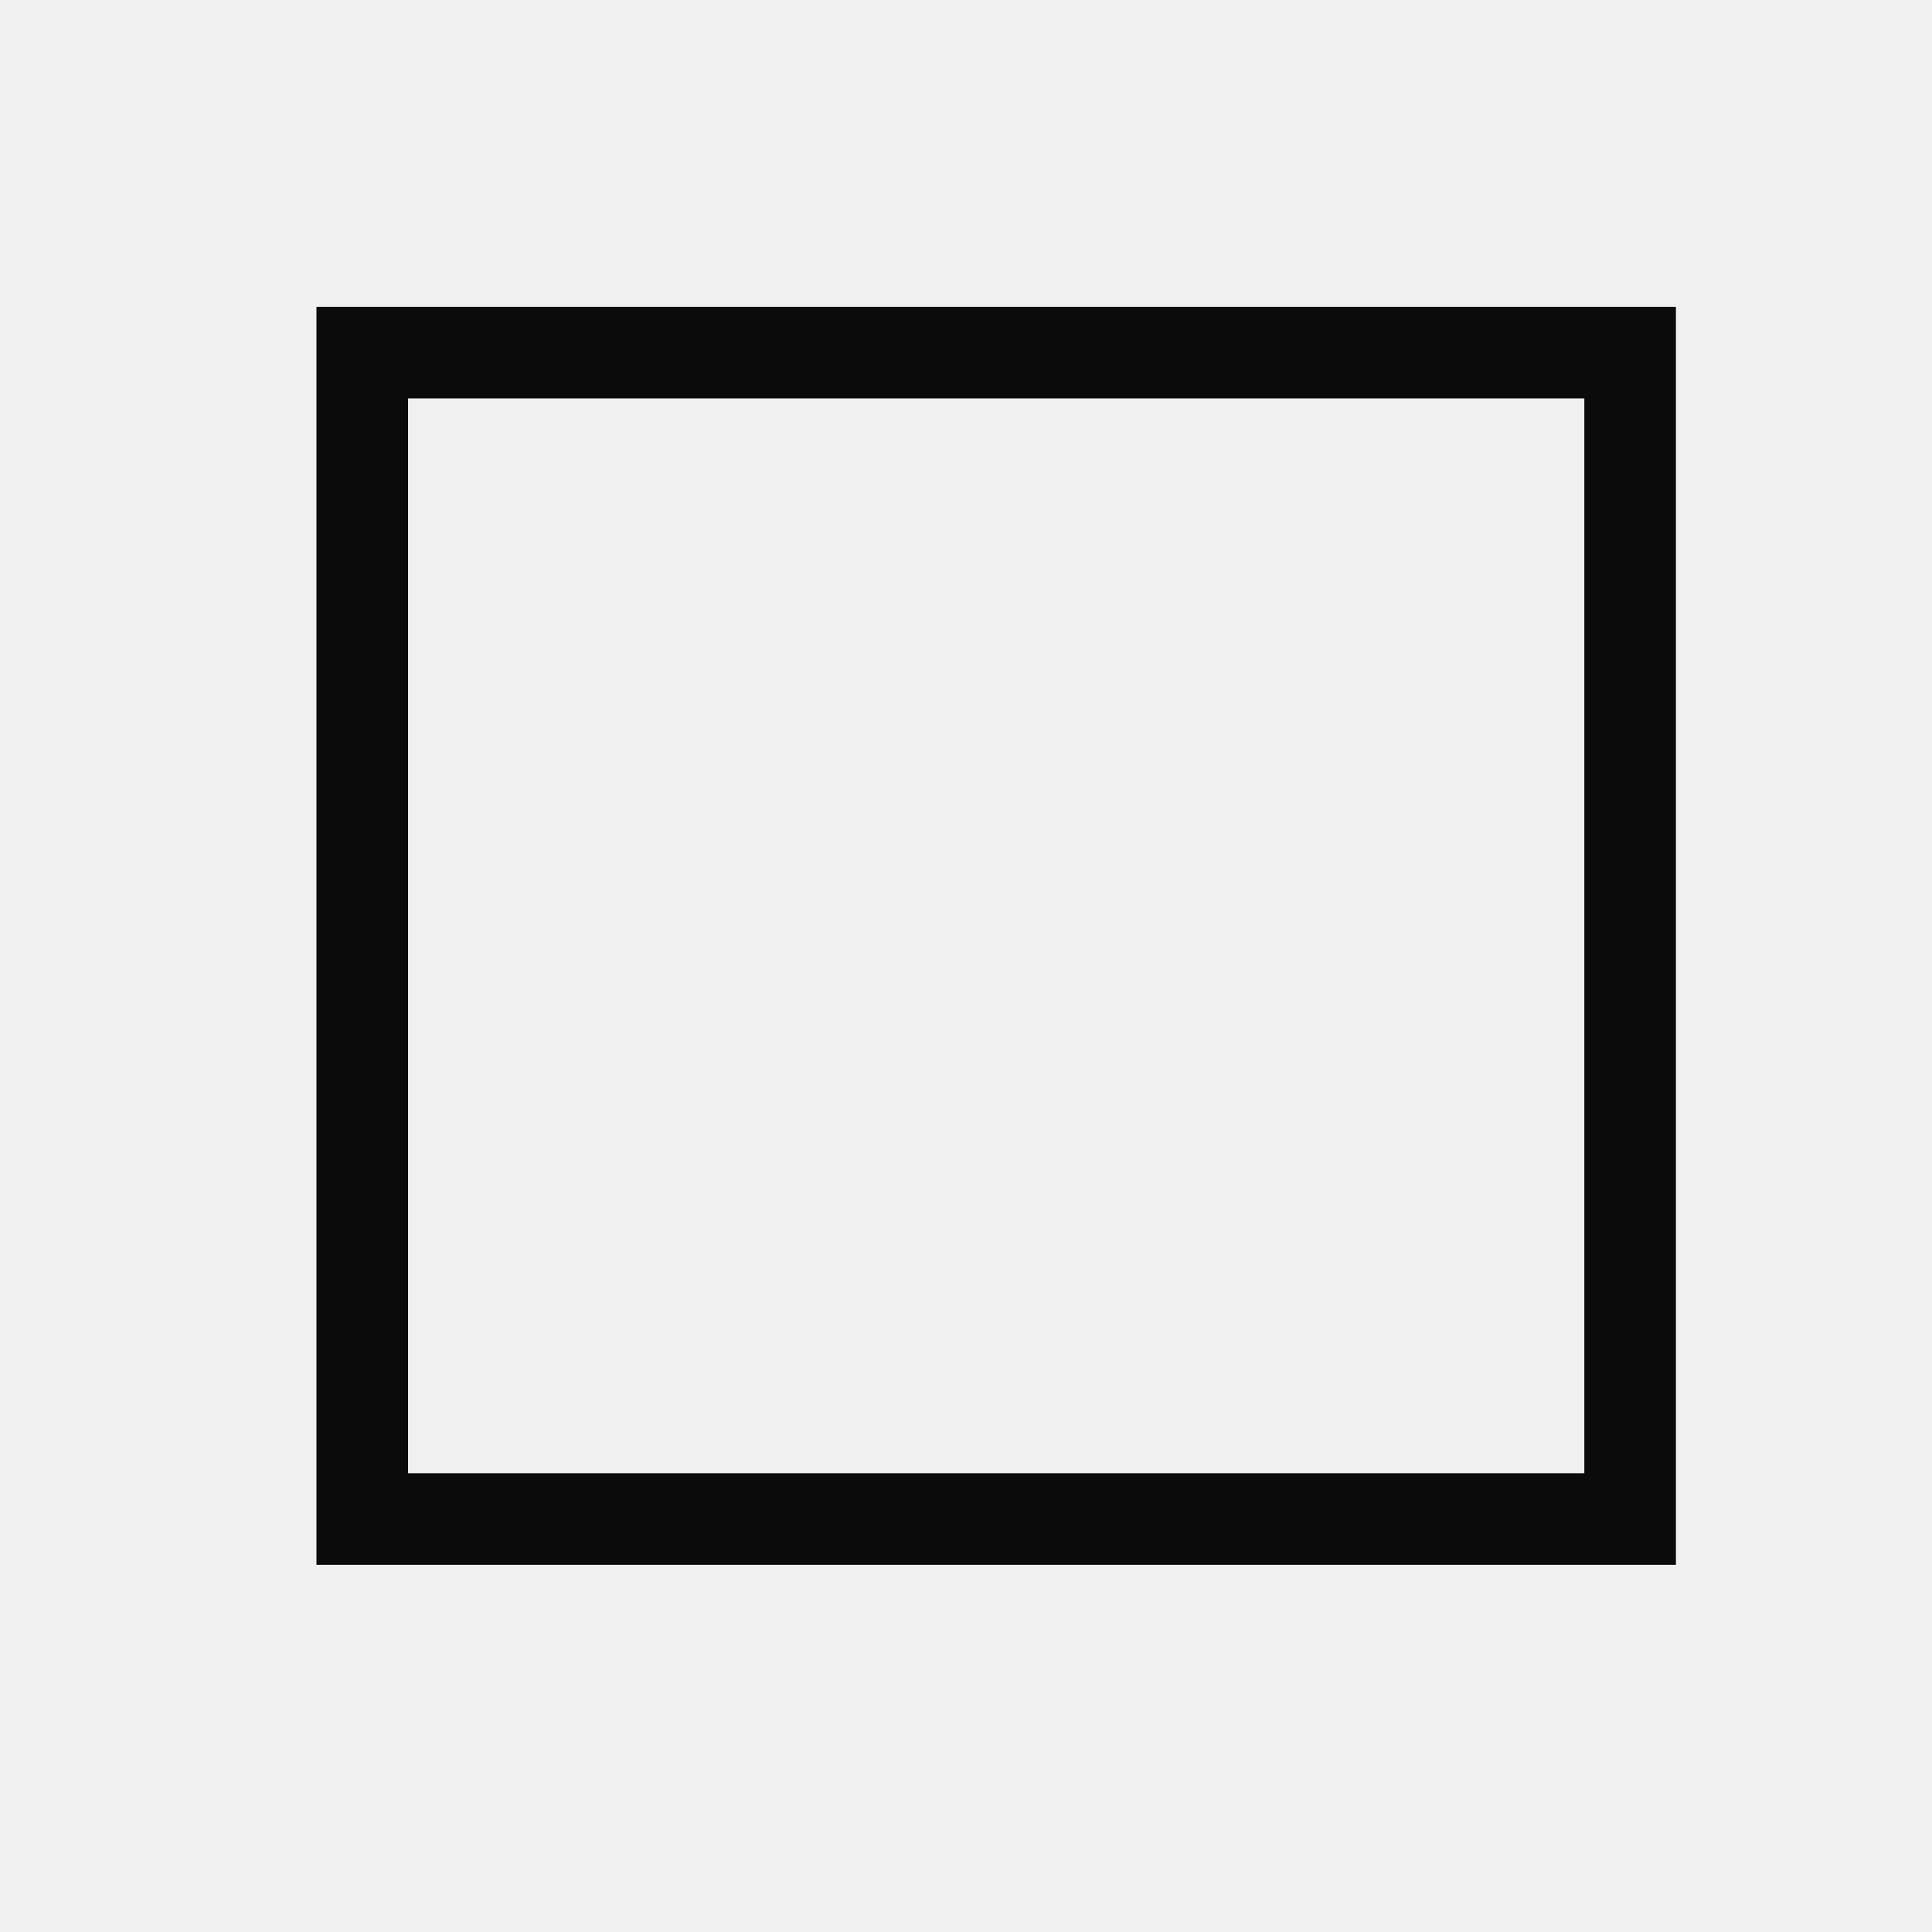
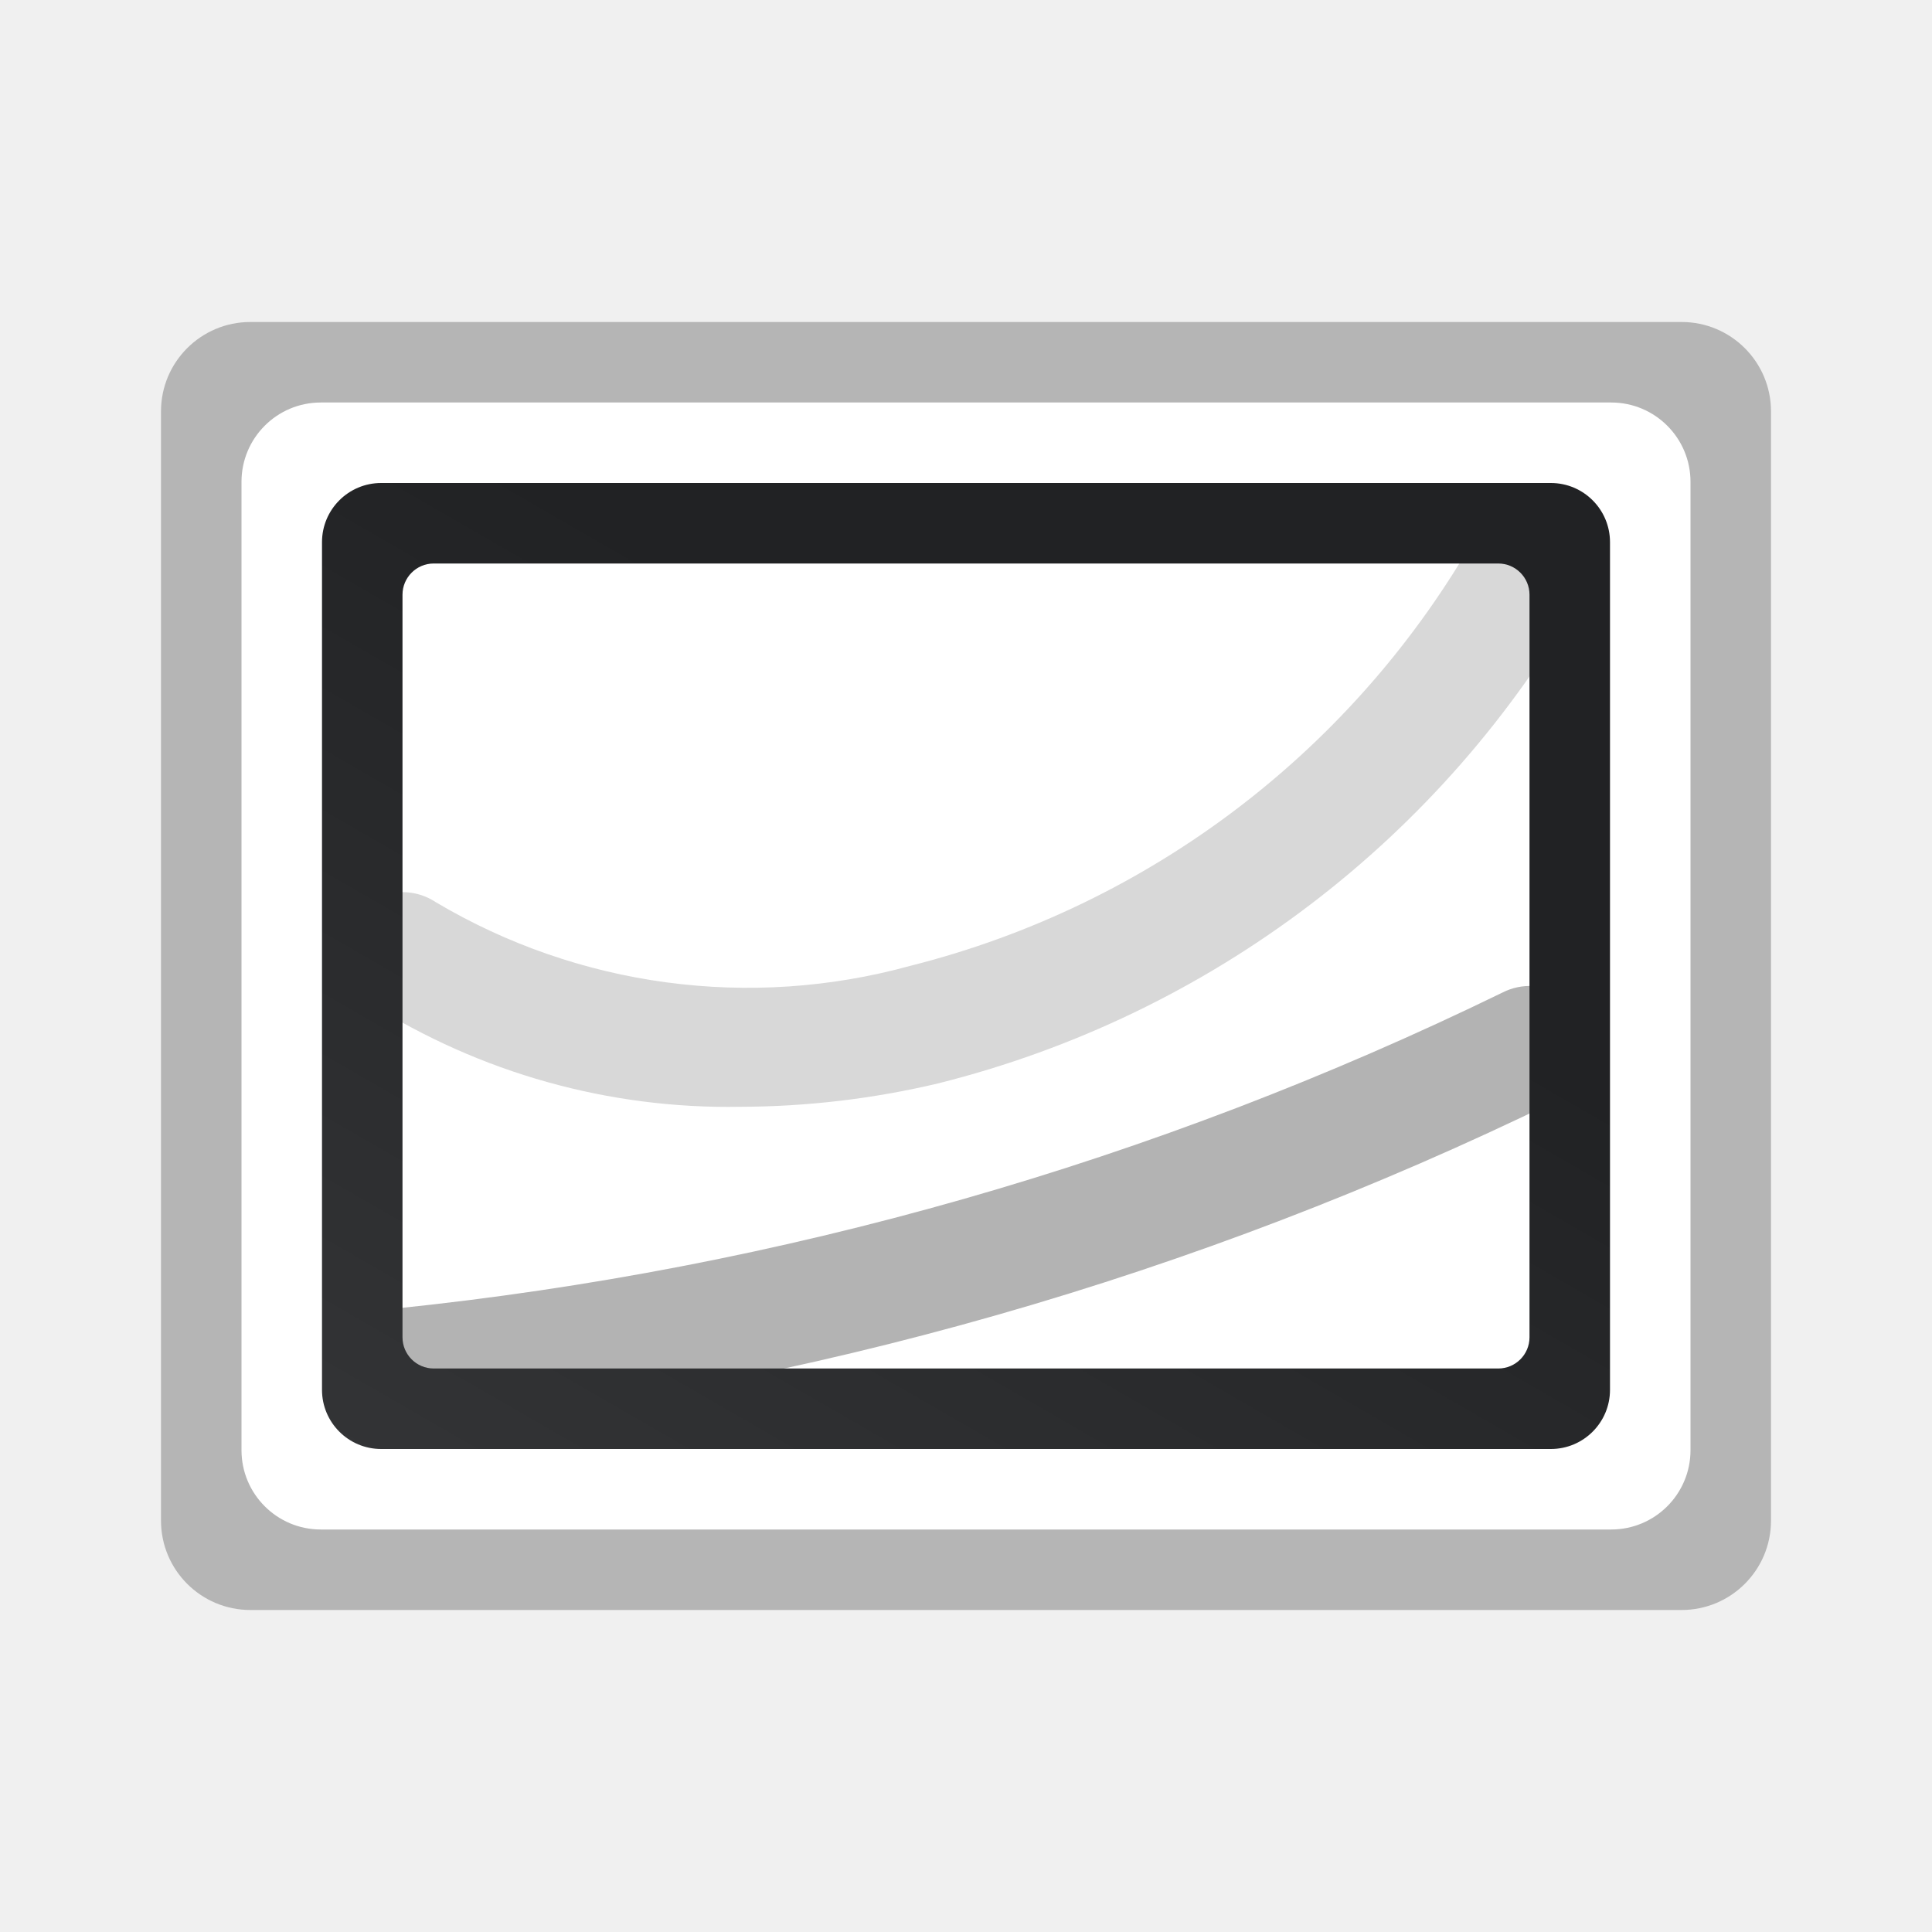
- <svg xmlns="http://www.w3.org/2000/svg" width="32" height="32" viewBox="0 0 32 32" id="svg2" version="1.1">
-   <defs id="defs4">
-     <marker orient="auto" refY="0" refX="0" id="EmptyTriangleInM" style="overflow:visible">
-       <path id="path11121" d="M 5.77,0 -2.88,5 V -5 Z" style="fill:#ffffff;fill-rule:evenodd;stroke:#000000;stroke-width:1pt" transform="matrix(-0.4,0,0,-0.4,1.8,0)" />
-     </marker>
-     <marker orient="auto" refY="0" refX="0" id="Arrow1Mstart" style="overflow:visible">
-       <path id="path10973" d="M 0,0 5,-5 -12.5,0 5,5 Z" style="fill:#000000;fill-opacity:1;fill-rule:evenodd;stroke:#000000;stroke-width:1pt;stroke-opacity:1" transform="matrix(0.4,0,0,0.4,4,0)" />
-     </marker>
-     <marker orient="auto" refY="0" refX="0" id="Arrow1Lstart" style="overflow:visible">
-       <path id="path10967" d="M 0,0 5,-5 -12.5,0 5,5 Z" style="fill:#000000;fill-opacity:1;fill-rule:evenodd;stroke:#000000;stroke-width:1pt;stroke-opacity:1" transform="matrix(0.8,0,0,0.8,10,0)" />
-     </marker>
-     <marker orient="auto" refY="0" refX="0" id="TriangleOutM" style="overflow:visible">
-       <path id="path11112" d="M 5.77,0 -2.88,5 V -5 Z" style="fill-rule:evenodd;stroke:#000000;stroke-width:1pt" transform="scale(0.4)" />
-     </marker>
-     <marker style="overflow:visible" id="marker4940" refX="0" refY="0" orient="auto">
-       <path transform="scale(0.4)" style="fill:#000000;fill-opacity:1;fill-rule:evenodd;stroke:#000000;stroke-width:1pt;stroke-opacity:1" d="M 5.77,0 -2.88,5 V -5 Z" id="path4942" />
-     </marker>
-     <marker orient="auto" refY="0" refX="0" id="marker4834" style="overflow:visible">
-       <path id="path4836" d="M 5.77,0 -2.88,5 V -5 Z" style="fill:#000000;fill-opacity:1;fill-rule:evenodd;stroke:#000000;stroke-width:1pt;stroke-opacity:1" transform="scale(-0.4)" />
-     </marker>
-     <marker orient="auto" refY="0" refX="0" id="TriangleInM" style="overflow:visible">
-       <path id="path4282" d="M 5.77,0 -2.88,5 V -5 Z" style="fill:#000000;fill-opacity:1;fill-rule:evenodd;stroke:#000000;stroke-width:1pt;stroke-opacity:1" transform="scale(-0.4)" />
-     </marker>
-     <marker orient="auto" refY="0" refX="0" id="TriangleInM-3" style="overflow:visible">
-       <path id="path4282-6" d="M 5.77,0 -2.88,5 V -5 Z" style="fill:#000000;fill-opacity:1;fill-rule:evenodd;stroke:#000000;stroke-width:1pt;stroke-opacity:1" transform="scale(-0.4)" />
-     </marker>
-     <marker orient="auto" refY="0" refX="0" id="TriangleOutM-7" style="overflow:visible">
-       <path id="path4291-5" d="M 5.77,0 -2.88,5 V -5 Z" style="fill:#000000;fill-opacity:1;fill-rule:evenodd;stroke:#000000;stroke-width:1pt;stroke-opacity:1" transform="scale(0.4)" />
-     </marker>
-     <marker orient="auto" refY="0" refX="0" id="TriangleInM-5" style="overflow:visible">
-       <path id="path4282-62" d="M 5.77,0 -2.88,5 V -5 Z" style="fill:#000000;fill-opacity:1;fill-rule:evenodd;stroke:#000000;stroke-width:1pt;stroke-opacity:1" transform="scale(-0.4)" />
-     </marker>
-     <marker orient="auto" refY="0" refX="0" id="TriangleOutM-9" style="overflow:visible">
-       <path id="path4291-1" d="M 5.77,0 -2.88,5 V -5 Z" style="fill:#000000;fill-opacity:1;fill-rule:evenodd;stroke:#000000;stroke-width:1pt;stroke-opacity:1" transform="scale(0.4)" />
-     </marker>
-     <marker orient="auto" refY="0" refX="0" id="TriangleInM-7" style="overflow:visible">
-       <path id="path4282-0" d="M 5.77,0 -2.88,5 V -5 Z" style="fill:#000000;fill-opacity:1;fill-rule:evenodd;stroke:#000000;stroke-width:1pt;stroke-opacity:1" transform="scale(-0.4)" />
-     </marker>
-     <marker orient="auto" refY="0" refX="0" id="TriangleOutM-93" style="overflow:visible">
-       <path id="path4291-6" d="M 5.77,0 -2.88,5 V -5 Z" style="fill:#000000;fill-opacity:1;fill-rule:evenodd;stroke:#000000;stroke-width:1pt;stroke-opacity:1" transform="scale(0.4)" />
-     </marker>
-     <marker orient="auto" refY="0" refX="0" id="TriangleInM-6" style="overflow:visible">
-       <path id="path4282-2" d="M 5.77,0 -2.88,5 V -5 Z" style="fill:#000000;fill-opacity:1;fill-rule:evenodd;stroke:#000000;stroke-width:1pt;stroke-opacity:1" transform="scale(-0.4)" />
-     </marker>
-     <marker orient="auto" refY="0" refX="0" id="TriangleOutM-6" style="overflow:visible">
-       <path id="path4291-18" d="M 5.77,0 -2.88,5 V -5 Z" style="fill:#000000;fill-opacity:1;fill-rule:evenodd;stroke:#000000;stroke-width:1pt;stroke-opacity:1" transform="scale(0.4)" />
-     </marker>
-     <marker orient="auto" refY="0" refX="0" id="TriangleInM-9" style="overflow:visible">
-       <path id="path4282-20" d="M 5.77,0 -2.88,5 V -5 Z" style="fill:#000000;fill-opacity:1;fill-rule:evenodd;stroke:#000000;stroke-width:1pt;stroke-opacity:1" transform="scale(-0.4)" />
-     </marker>
-     <marker orient="auto" refY="0" refX="0" id="TriangleOutM-2" style="overflow:visible">
-       <path id="path4291-3" d="M 5.77,0 -2.88,5 V -5 Z" style="fill:#000000;fill-opacity:1;fill-rule:evenodd;stroke:#000000;stroke-width:1pt;stroke-opacity:1" transform="scale(0.4)" />
-     </marker>
+ <svg xmlns="http://www.w3.org/2000/svg" height="24px" width="24px" id="Camada_1" data-name="Camada 1" viewBox="0 0 24 24">
+   <defs>
+     <style>.cls-1{fill:#b5b5b5;}.cls-2{fill:#fff;}.cls-3{fill:#b3b3b3;}.cls-4{fill:#d8d8d8;}.cls-5{fill:url(#Gradiente_sem_nome_10);}</style>
+     <linearGradient id="Gradiente_sem_nome_10" x1="6.41" y1="21.682" x2="13.304" y2="9.741" gradientUnits="userSpaceOnUse">
+       <stop offset="0" stop-color="#363739" />
+       <stop offset="1" stop-color="#212224" />
+     </linearGradient>
  </defs>
-   <g id="layer1" transform="translate(0,-1020.362)">
-     <rect style="opacity:0.95;vector-effect:none;fill:none;fill-opacity:1;stroke:#000000;stroke-width:1.517px;stroke-linecap:square;stroke-linejoin:miter;stroke-miterlimit:4;stroke-dasharray:none;stroke-dashoffset:0;stroke-opacity:1;font-variant-east_asian:normal" id="rect1030" width="21" height="19.32" x="6" y="1026.202" />
-   </g>
+   <rect class="cls-1" x="2" y="4" width="20" height="16" rx="1.11" />
+   <rect class="cls-2" x="3" y="5" width="18" height="14" rx="0.985" />
+   <path class="cls-3" d="M4.999,17.75a.75.75,0,0,1-.084-1.495A40.995,40.995,0,0,0,18.664,12.33a.75.75,0,1,1,.672,1.341A42.479,42.479,0,0,1,5.085,17.745C5.056,17.748,5.027,17.75,4.999,17.75Z" />
+   <path class="cls-4" d="M9.198,13.749a8.346,8.346,0,0,1-4.612-1.291.75.75,0,0,1,.804-1.266l.023.015a7.596,7.596,0,0,0,5.895.791,11.235,11.235,0,0,0,7.043-5.375A.75.75,0,0,1,19.675,7.33c-.008.016-.017.031-.027.046a12.739,12.739,0,0,1-7.997,6.083A10.752,10.752,0,0,1,9.198,13.749Z" />
+   <path class="cls-5" d="M19.265,18H4.735A.735.735,0,0,1,4,17.265V6.735A.735.735,0,0,1,4.735,6H19.265A.735.735,0,0,1,20,6.735V17.265A.735.735,0,0,1,19.265,18ZM19,16.612V7.388A.388.388,0,0,0,18.612,7H5.388A.388.388,0,0,0,5,7.388v9.224A.388.388,0,0,0,5.388,17H18.612A.388.388,0,0,0,19,16.612Z" />
</svg>
